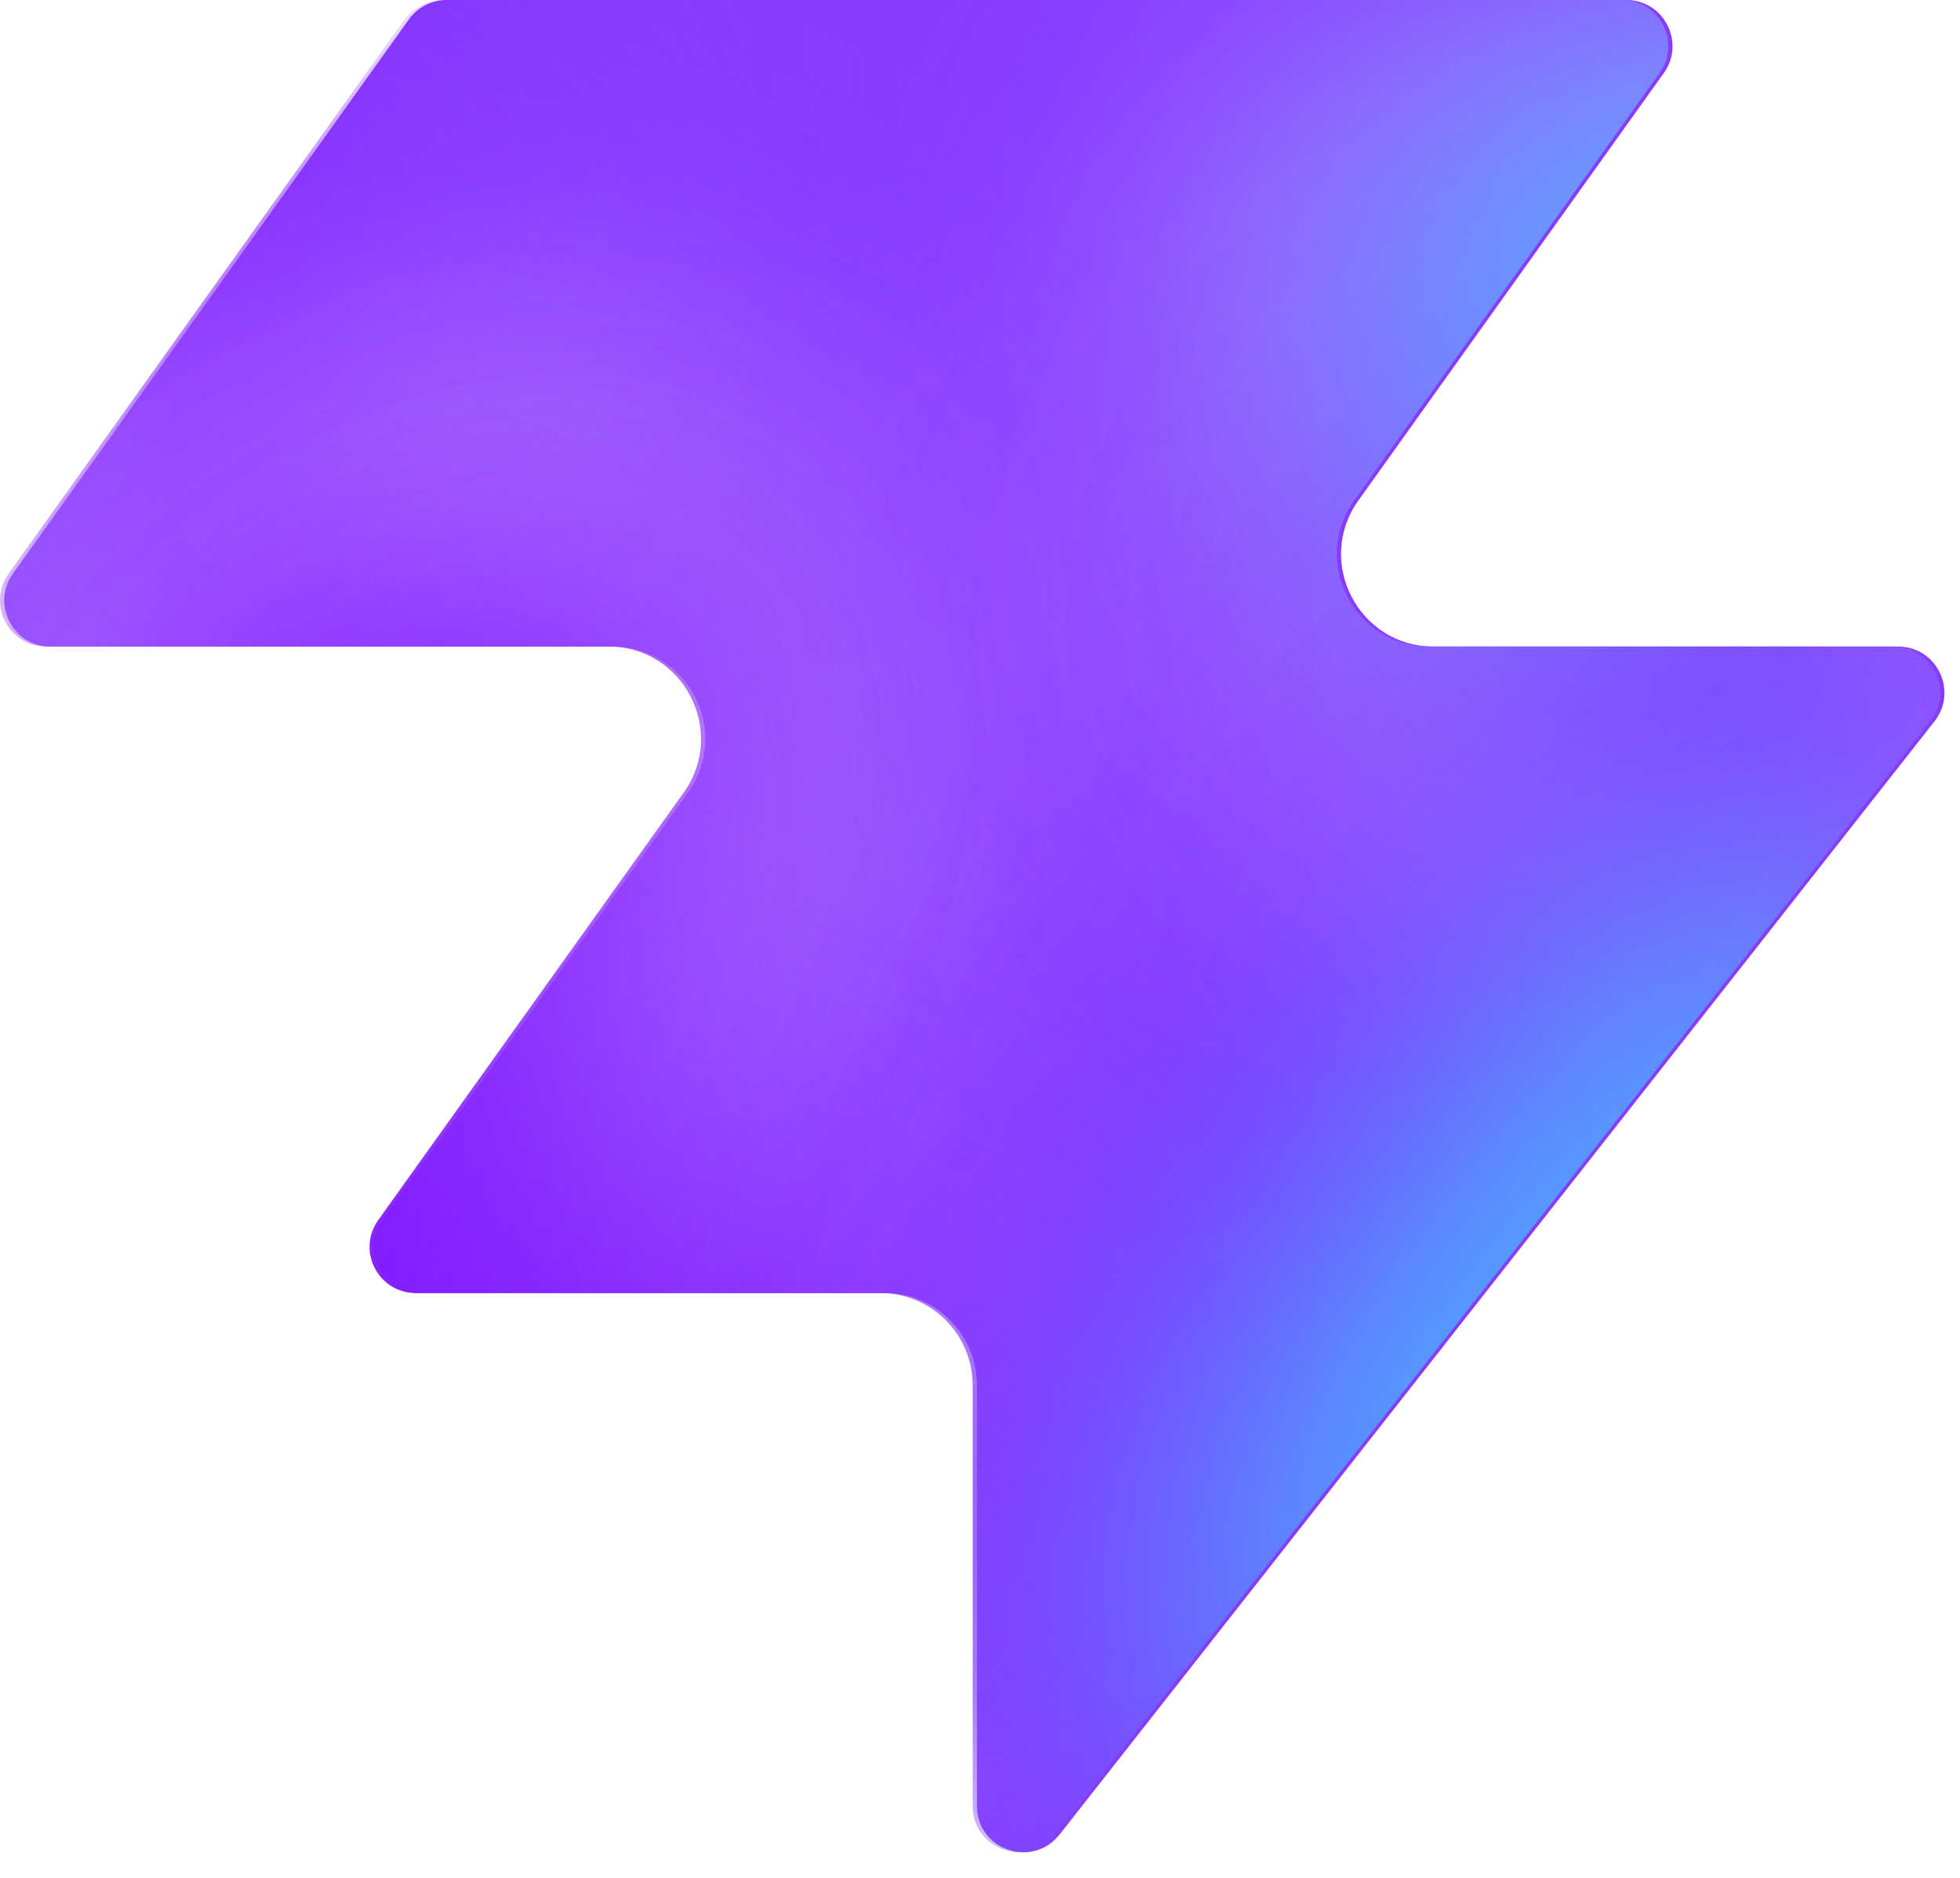
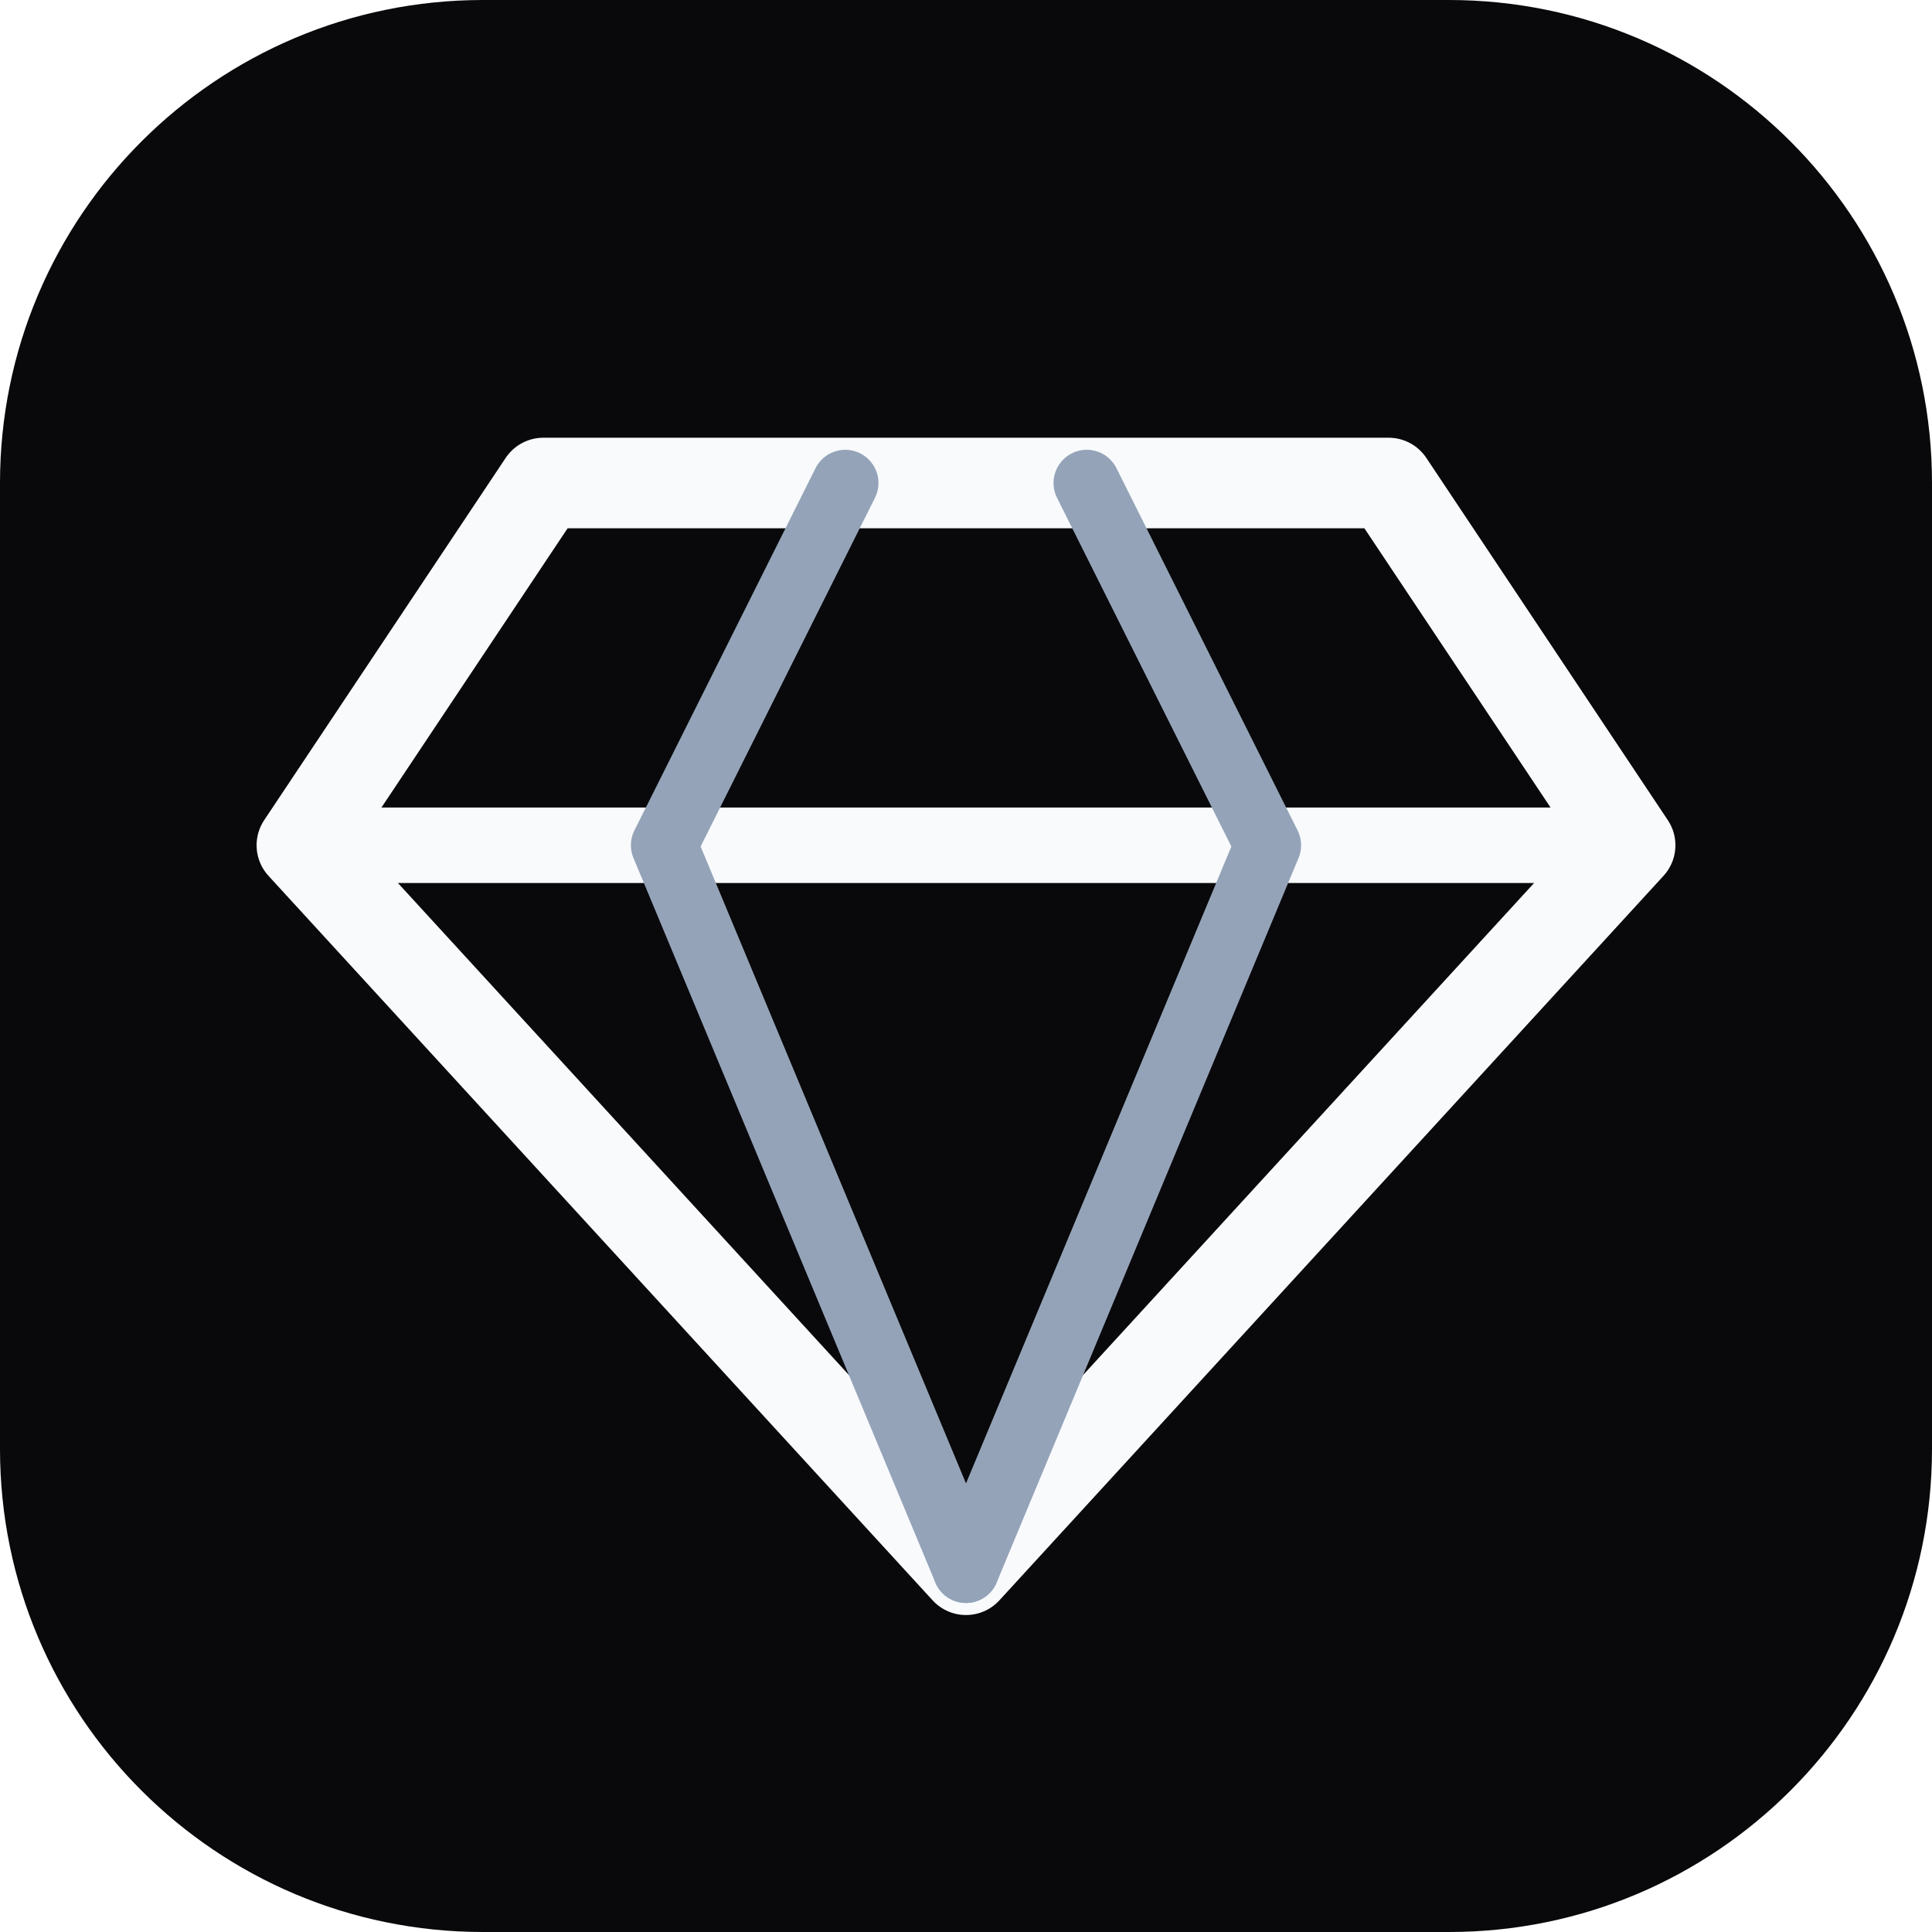
- <svg xmlns="http://www.w3.org/2000/svg" width="48" height="46" fill="none" viewBox="0 0 48 46">
-   <path fill="#863bff" d="M25.946 44.938c-.664.845-2.021.375-2.021-.698V33.937a2.26 2.26 0 0 0-2.262-2.262H10.287c-.92 0-1.456-1.04-.92-1.788l7.48-10.471c1.07-1.497 0-3.578-1.842-3.578H1.237c-.92 0-1.456-1.04-.92-1.788L10.013.474c.214-.297.556-.474.92-.474h28.894c.92 0 1.456 1.04.92 1.788l-7.48 10.471c-1.07 1.498 0 3.579 1.842 3.579h11.377c.943 0 1.473 1.088.89 1.83L25.947 44.94z" style="fill:#863bff;fill:color(display-p3 .525 .23 1);fill-opacity:1" />
-   <mask id="a" width="48" height="46" x="0" y="0" maskUnits="userSpaceOnUse" style="mask-type:alpha">
-     <path fill="#000" d="M25.842 44.938c-.664.844-2.021.375-2.021-.698V33.937a2.26 2.26 0 0 0-2.262-2.262H10.183c-.92 0-1.456-1.04-.92-1.788l7.48-10.471c1.07-1.498 0-3.579-1.842-3.579H1.133c-.92 0-1.456-1.04-.92-1.787L9.91.473c.214-.297.556-.474.92-.474h28.894c.92 0 1.456 1.04.92 1.788l-7.48 10.471c-1.07 1.498 0 3.578 1.842 3.578h11.377c.943 0 1.473 1.088.89 1.832L25.843 44.94z" style="fill:#000;fill-opacity:1" />
-   </mask>
-   <g mask="url(#a)">
-     <g filter="url(#b)">
-       <ellipse cx="5.508" cy="14.704" fill="#ede6ff" rx="5.508" ry="14.704" style="fill:#ede6ff;fill:color(display-p3 .927 .903 1);fill-opacity:1" transform="matrix(.00324 1 1 -.00324 -4.47 31.516)" />
-     </g>
-     <g filter="url(#c)">
-       <ellipse cx="10.399" cy="29.851" fill="#ede6ff" rx="10.399" ry="29.851" style="fill:#ede6ff;fill:color(display-p3 .927 .903 1);fill-opacity:1" transform="matrix(.00324 1 1 -.00324 -39.328 7.883)" />
-     </g>
-     <g filter="url(#d)">
-       <ellipse cx="5.508" cy="30.487" fill="#7e14ff" rx="5.508" ry="30.487" style="fill:#7e14ff;fill:color(display-p3 .492 .077 1);fill-opacity:1" transform="rotate(89.814 -25.913 -14.639)scale(1 -1)" />
-     </g>
-     <g filter="url(#e)">
-       <ellipse cx="5.508" cy="30.599" fill="#7e14ff" rx="5.508" ry="30.599" style="fill:#7e14ff;fill:color(display-p3 .492 .077 1);fill-opacity:1" transform="rotate(89.814 -32.644 -3.334)scale(1 -1)" />
-     </g>
-     <g filter="url(#f)">
-       <ellipse cx="5.508" cy="30.599" fill="#7e14ff" rx="5.508" ry="30.599" style="fill:#7e14ff;fill:color(display-p3 .492 .077 1);fill-opacity:1" transform="matrix(.00324 1 1 -.00324 -34.34 30.47)" />
-     </g>
-     <g filter="url(#g)">
-       <ellipse cx="14.072" cy="22.078" fill="#ede6ff" rx="14.072" ry="22.078" style="fill:#ede6ff;fill:color(display-p3 .927 .903 1);fill-opacity:1" transform="rotate(93.35 24.506 48.493)scale(-1 1)" />
-     </g>
-     <g filter="url(#h)">
-       <ellipse cx="3.47" cy="21.501" fill="#7e14ff" rx="3.47" ry="21.501" style="fill:#7e14ff;fill:color(display-p3 .492 .077 1);fill-opacity:1" transform="rotate(89.009 28.708 47.59)scale(-1 1)" />
-     </g>
-     <g filter="url(#i)">
-       <ellipse cx="3.47" cy="21.501" fill="#7e14ff" rx="3.47" ry="21.501" style="fill:#7e14ff;fill:color(display-p3 .492 .077 1);fill-opacity:1" transform="rotate(89.009 28.708 47.59)scale(-1 1)" />
-     </g>
-     <g filter="url(#j)">
-       <ellipse cx=".387" cy="8.972" fill="#7e14ff" rx="4.407" ry="29.108" style="fill:#7e14ff;fill:color(display-p3 .492 .077 1);fill-opacity:1" transform="rotate(39.51 .387 8.972)" />
-     </g>
-     <g filter="url(#k)">
-       <ellipse cx="47.523" cy="-6.092" fill="#7e14ff" rx="4.407" ry="29.108" style="fill:#7e14ff;fill:color(display-p3 .492 .077 1);fill-opacity:1" transform="rotate(37.892 47.523 -6.092)" />
-     </g>
-     <g filter="url(#l)">
-       <ellipse cx="41.412" cy="6.333" fill="#47bfff" rx="5.971" ry="9.665" style="fill:#47bfff;fill:color(display-p3 .28 .748 1);fill-opacity:1" transform="rotate(37.892 41.412 6.333)" />
-     </g>
-     <g filter="url(#m)">
-       <ellipse cx="-1.879" cy="38.332" fill="#7e14ff" rx="4.407" ry="29.108" style="fill:#7e14ff;fill:color(display-p3 .492 .077 1);fill-opacity:1" transform="rotate(37.892 -1.88 38.332)" />
-     </g>
-     <g filter="url(#n)">
-       <ellipse cx="-1.879" cy="38.332" fill="#7e14ff" rx="4.407" ry="29.108" style="fill:#7e14ff;fill:color(display-p3 .492 .077 1);fill-opacity:1" transform="rotate(37.892 -1.88 38.332)" />
-     </g>
-     <g filter="url(#o)">
-       <ellipse cx="35.651" cy="29.907" fill="#7e14ff" rx="4.407" ry="29.108" style="fill:#7e14ff;fill:color(display-p3 .492 .077 1);fill-opacity:1" transform="rotate(37.892 35.651 29.907)" />
-     </g>
-     <g filter="url(#p)">
-       <ellipse cx="38.418" cy="32.4" fill="#47bfff" rx="5.971" ry="15.297" style="fill:#47bfff;fill:color(display-p3 .28 .748 1);fill-opacity:1" transform="rotate(37.892 38.418 32.4)" />
-     </g>
-   </g>
-   <defs>
-     <filter id="b" width="60.045" height="41.654" x="-19.77" y="16.149" color-interpolation-filters="sRGB" filterUnits="userSpaceOnUse">
-       <feFlood flood-opacity="0" result="BackgroundImageFix" />
-       <feBlend in="SourceGraphic" in2="BackgroundImageFix" result="shape" />
-       <feGaussianBlur result="effect1_foregroundBlur_2002_17158" stdDeviation="7.659" />
-     </filter>
-     <filter id="c" width="90.34" height="51.437" x="-54.613" y="-7.533" color-interpolation-filters="sRGB" filterUnits="userSpaceOnUse">
-       <feFlood flood-opacity="0" result="BackgroundImageFix" />
-       <feBlend in="SourceGraphic" in2="BackgroundImageFix" result="shape" />
-       <feGaussianBlur result="effect1_foregroundBlur_2002_17158" stdDeviation="7.659" />
-     </filter>
-     <filter id="d" width="79.355" height="29.4" x="-49.64" y="2.03" color-interpolation-filters="sRGB" filterUnits="userSpaceOnUse">
-       <feFlood flood-opacity="0" result="BackgroundImageFix" />
-       <feBlend in="SourceGraphic" in2="BackgroundImageFix" result="shape" />
-       <feGaussianBlur result="effect1_foregroundBlur_2002_17158" stdDeviation="4.596" />
-     </filter>
-     <filter id="e" width="79.579" height="29.4" x="-45.045" y="20.029" color-interpolation-filters="sRGB" filterUnits="userSpaceOnUse">
-       <feFlood flood-opacity="0" result="BackgroundImageFix" />
-       <feBlend in="SourceGraphic" in2="BackgroundImageFix" result="shape" />
-       <feGaussianBlur result="effect1_foregroundBlur_2002_17158" stdDeviation="4.596" />
-     </filter>
-     <filter id="f" width="79.579" height="29.4" x="-43.513" y="21.178" color-interpolation-filters="sRGB" filterUnits="userSpaceOnUse">
-       <feFlood flood-opacity="0" result="BackgroundImageFix" />
-       <feBlend in="SourceGraphic" in2="BackgroundImageFix" result="shape" />
-       <feGaussianBlur result="effect1_foregroundBlur_2002_17158" stdDeviation="4.596" />
-     </filter>
-     <filter id="g" width="74.749" height="58.852" x="15.756" y="-17.901" color-interpolation-filters="sRGB" filterUnits="userSpaceOnUse">
-       <feFlood flood-opacity="0" result="BackgroundImageFix" />
-       <feBlend in="SourceGraphic" in2="BackgroundImageFix" result="shape" />
-       <feGaussianBlur result="effect1_foregroundBlur_2002_17158" stdDeviation="7.659" />
-     </filter>
-     <filter id="h" width="61.377" height="25.362" x="23.548" y="2.284" color-interpolation-filters="sRGB" filterUnits="userSpaceOnUse">
-       <feFlood flood-opacity="0" result="BackgroundImageFix" />
-       <feBlend in="SourceGraphic" in2="BackgroundImageFix" result="shape" />
-       <feGaussianBlur result="effect1_foregroundBlur_2002_17158" stdDeviation="4.596" />
-     </filter>
-     <filter id="i" width="61.377" height="25.362" x="23.548" y="2.284" color-interpolation-filters="sRGB" filterUnits="userSpaceOnUse">
-       <feFlood flood-opacity="0" result="BackgroundImageFix" />
-       <feBlend in="SourceGraphic" in2="BackgroundImageFix" result="shape" />
-       <feGaussianBlur result="effect1_foregroundBlur_2002_17158" stdDeviation="4.596" />
-     </filter>
-     <filter id="j" width="56.045" height="63.649" x="-27.636" y="-22.853" color-interpolation-filters="sRGB" filterUnits="userSpaceOnUse">
-       <feFlood flood-opacity="0" result="BackgroundImageFix" />
-       <feBlend in="SourceGraphic" in2="BackgroundImageFix" result="shape" />
-       <feGaussianBlur result="effect1_foregroundBlur_2002_17158" stdDeviation="4.596" />
-     </filter>
-     <filter id="k" width="54.814" height="64.646" x="20.116" y="-38.415" color-interpolation-filters="sRGB" filterUnits="userSpaceOnUse">
-       <feFlood flood-opacity="0" result="BackgroundImageFix" />
-       <feBlend in="SourceGraphic" in2="BackgroundImageFix" result="shape" />
-       <feGaussianBlur result="effect1_foregroundBlur_2002_17158" stdDeviation="4.596" />
-     </filter>
-     <filter id="l" width="33.541" height="35.313" x="24.641" y="-11.323" color-interpolation-filters="sRGB" filterUnits="userSpaceOnUse">
-       <feFlood flood-opacity="0" result="BackgroundImageFix" />
-       <feBlend in="SourceGraphic" in2="BackgroundImageFix" result="shape" />
-       <feGaussianBlur result="effect1_foregroundBlur_2002_17158" stdDeviation="4.596" />
-     </filter>
-     <filter id="m" width="54.814" height="64.646" x="-29.286" y="6.009" color-interpolation-filters="sRGB" filterUnits="userSpaceOnUse">
-       <feFlood flood-opacity="0" result="BackgroundImageFix" />
-       <feBlend in="SourceGraphic" in2="BackgroundImageFix" result="shape" />
-       <feGaussianBlur result="effect1_foregroundBlur_2002_17158" stdDeviation="4.596" />
-     </filter>
-     <filter id="n" width="54.814" height="64.646" x="-29.286" y="6.009" color-interpolation-filters="sRGB" filterUnits="userSpaceOnUse">
-       <feFlood flood-opacity="0" result="BackgroundImageFix" />
-       <feBlend in="SourceGraphic" in2="BackgroundImageFix" result="shape" />
-       <feGaussianBlur result="effect1_foregroundBlur_2002_17158" stdDeviation="4.596" />
-     </filter>
-     <filter id="o" width="54.814" height="64.646" x="8.244" y="-2.416" color-interpolation-filters="sRGB" filterUnits="userSpaceOnUse">
-       <feFlood flood-opacity="0" result="BackgroundImageFix" />
-       <feBlend in="SourceGraphic" in2="BackgroundImageFix" result="shape" />
-       <feGaussianBlur result="effect1_foregroundBlur_2002_17158" stdDeviation="4.596" />
-     </filter>
-     <filter id="p" width="39.409" height="43.623" x="18.713" y="10.588" color-interpolation-filters="sRGB" filterUnits="userSpaceOnUse">
-       <feFlood flood-opacity="0" result="BackgroundImageFix" />
-       <feBlend in="SourceGraphic" in2="BackgroundImageFix" result="shape" />
-       <feGaussianBlur result="effect1_foregroundBlur_2002_17158" stdDeviation="4.596" />
-     </filter>
-   </defs>
+ <svg xmlns="http://www.w3.org/2000/svg" width="64" height="64" viewBox="0 0 64 64" fill="none">
+   <rect width="64" height="64" rx="16" fill="#09090B" />
+   <path d="M18 16H46L54 28L32 52L10 28L18 16Z" stroke="#F8FAFC" stroke-width="3" stroke-linecap="round" stroke-linejoin="round" />
+   <path d="M10 28H54" stroke="#F8FAFC" stroke-width="2.5" stroke-linecap="round" stroke-linejoin="round" />
+   <path d="M32 52L22 28L28 16" stroke="#94A3B8" stroke-width="2.2" stroke-linecap="round" stroke-linejoin="round" />
+   <path d="M32 52L42 28L36 16" stroke="#94A3B8" stroke-width="2.2" stroke-linecap="round" stroke-linejoin="round" />
</svg>
